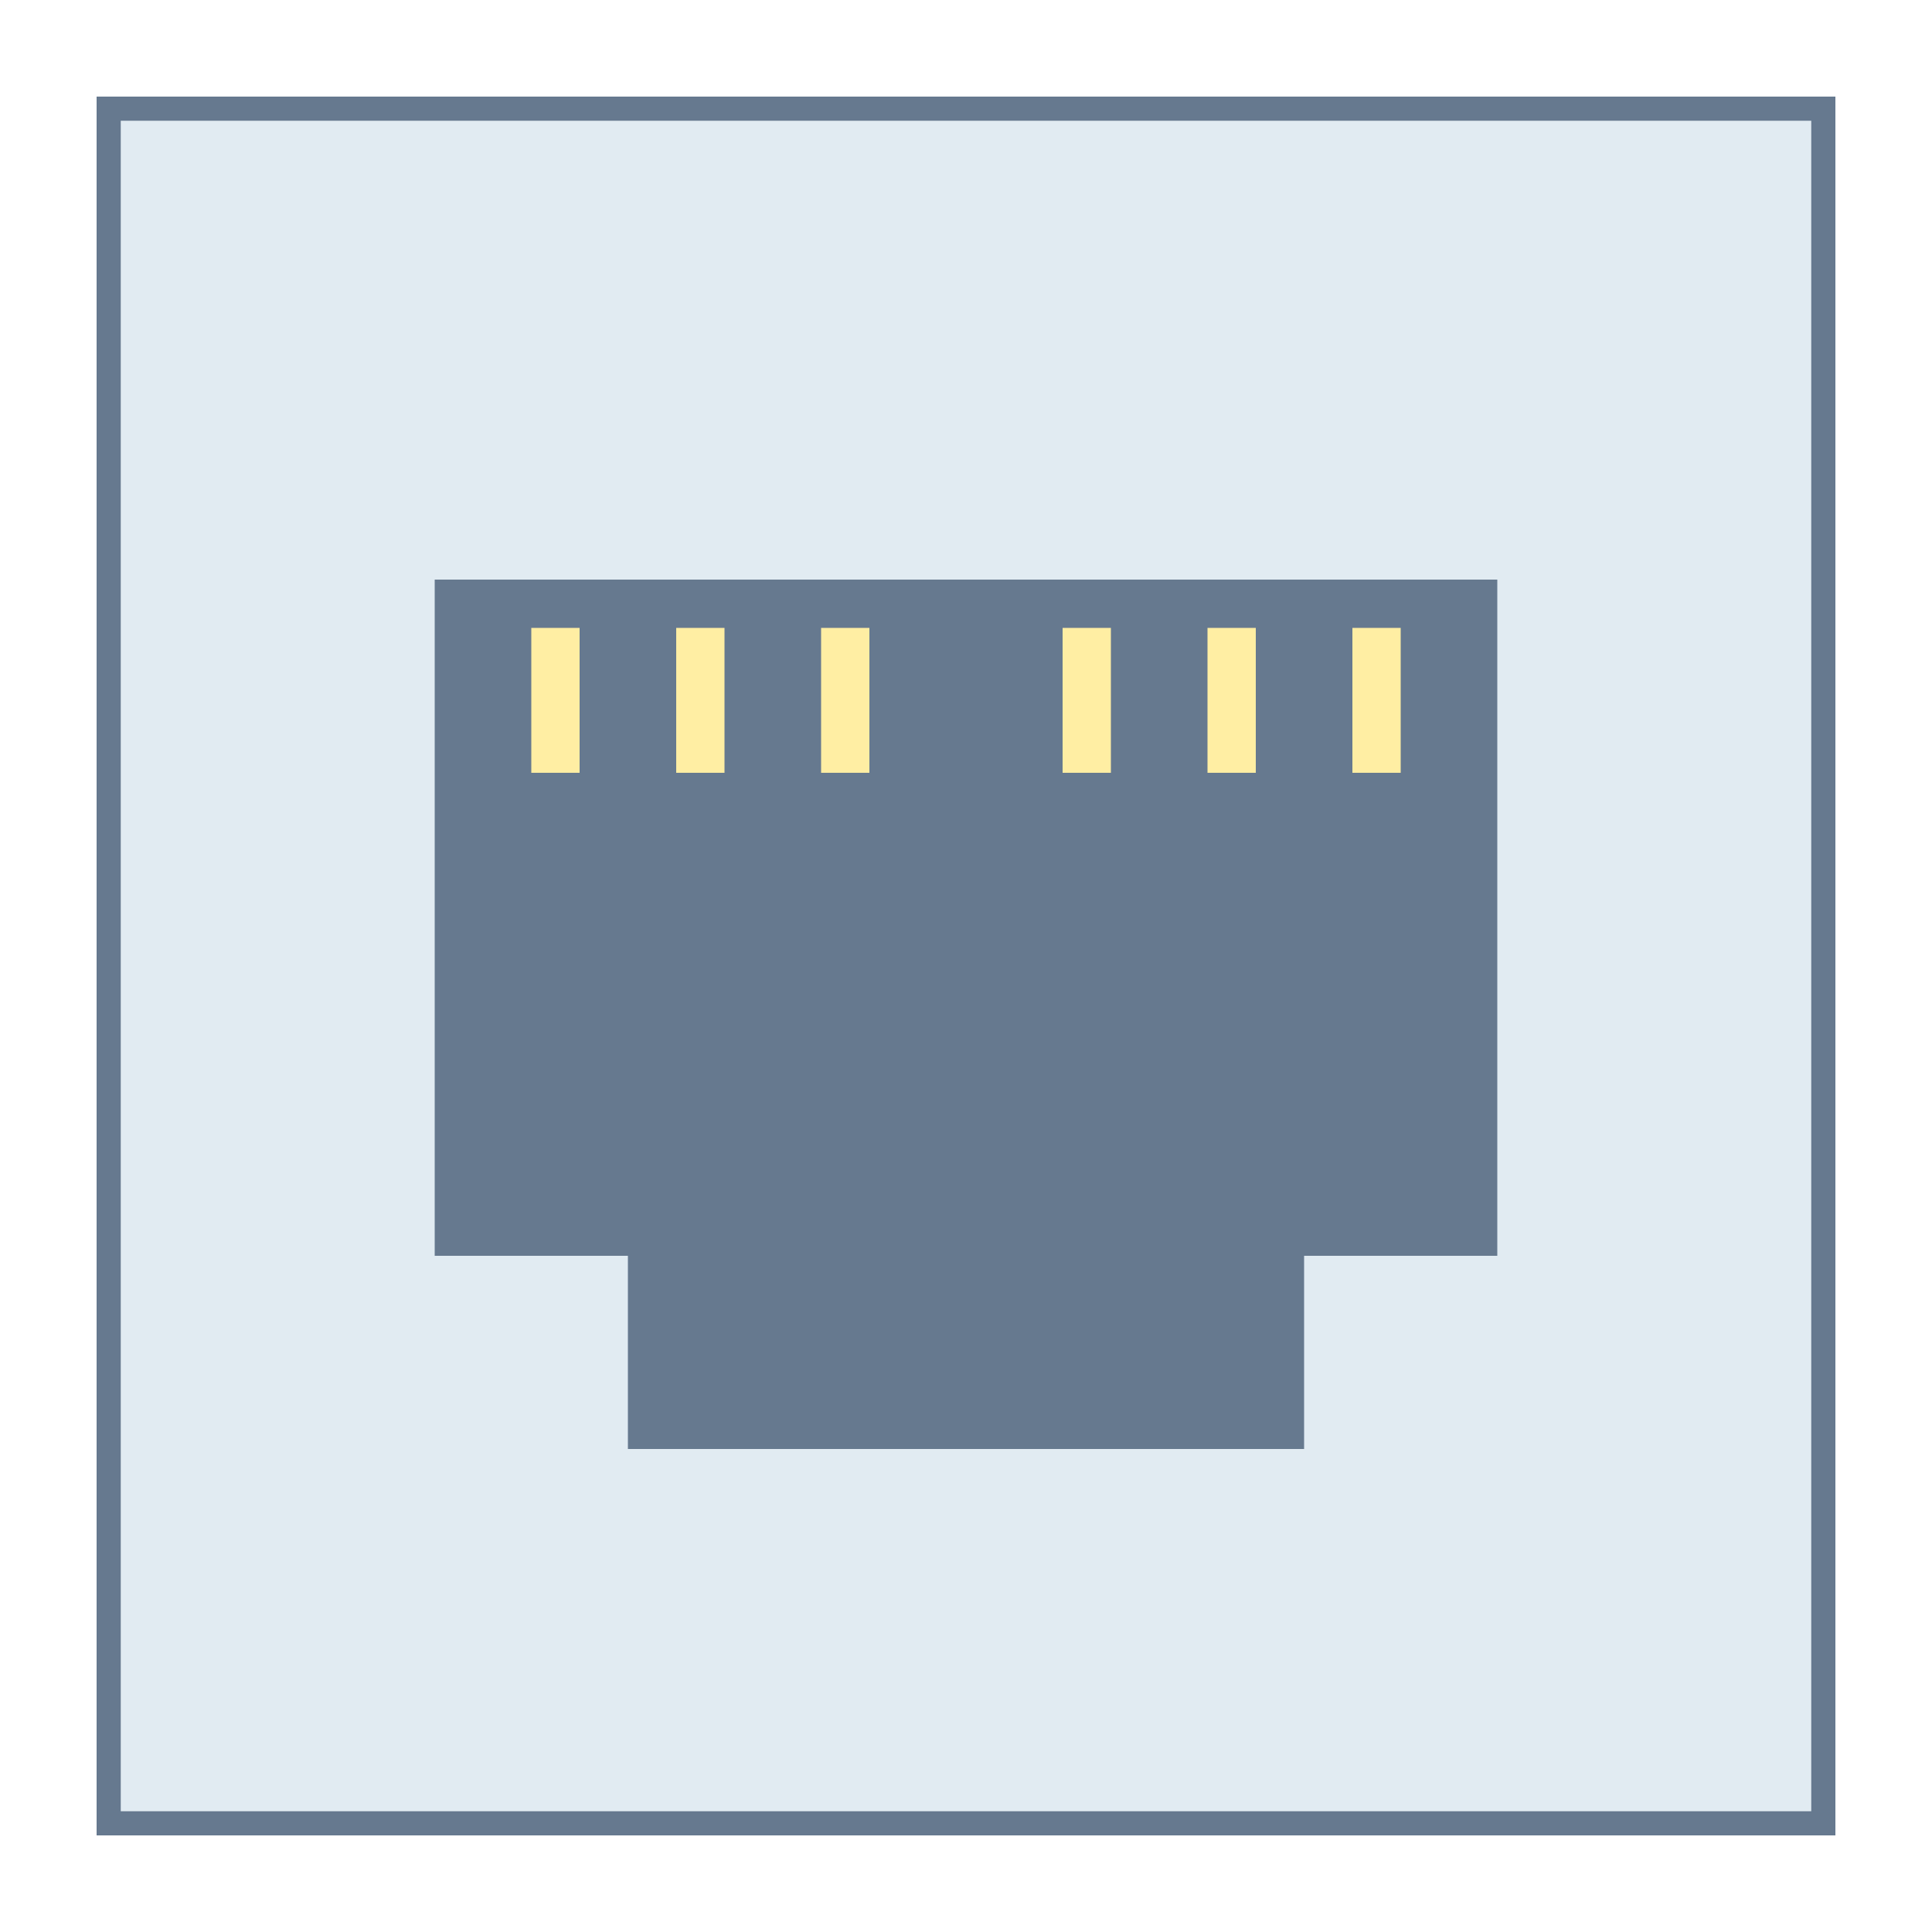
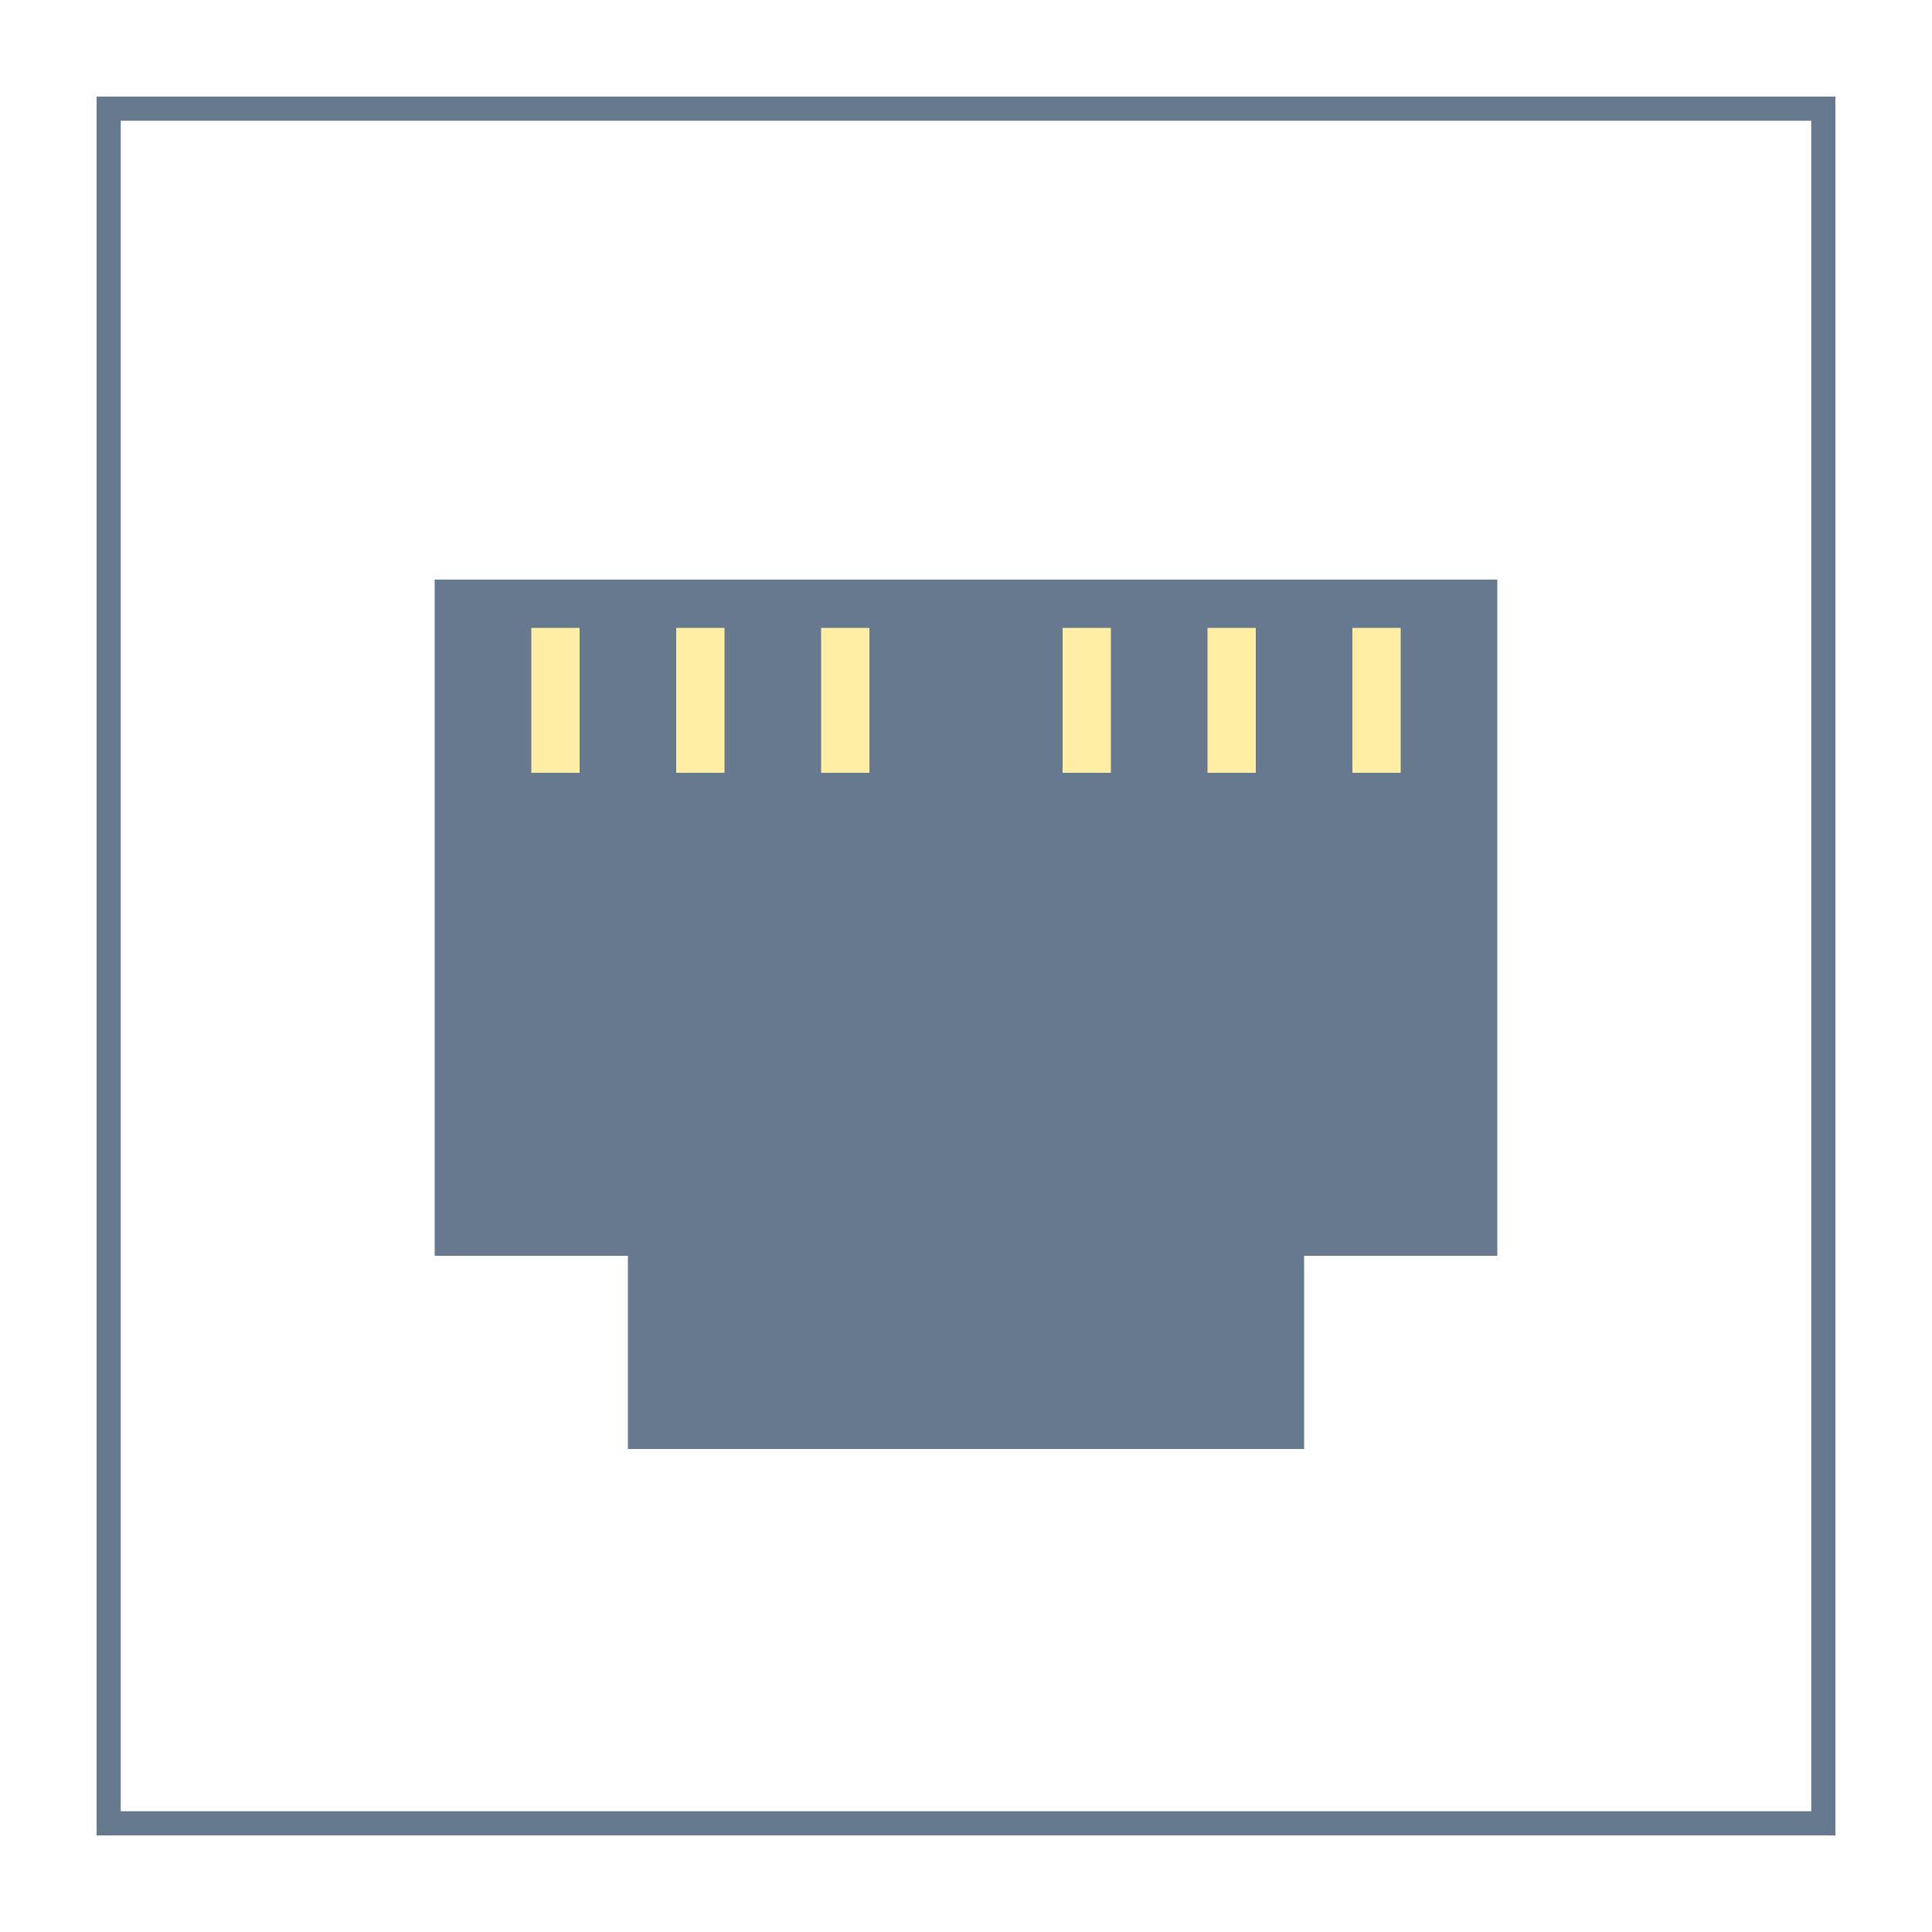
<svg xmlns="http://www.w3.org/2000/svg" viewBox="0 0 80 80" width="480px" height="480px">
-   <path fill="#e1ebf2" d="M4.5 4.5H75.5V75.5H4.5z" />
  <path fill="#66798f" d="M75,5v70H5V5H75 M76,4H4v72h72V4L76,4z" />
  <path fill="#66798f" d="M18 24H62V52H18z" transform="rotate(-180 40 38)" />
  <path fill="#66798f" d="M26 46H54V60H26z" transform="rotate(-180 40 53)" />
  <path fill="#ffeea3" d="M50 26H52V32H50zM56 26H58V32H56zM22 26H24V32H22zM44 26H46V32H44zM34 26H36V32H34zM28 26H30V32H28z" />
</svg>
